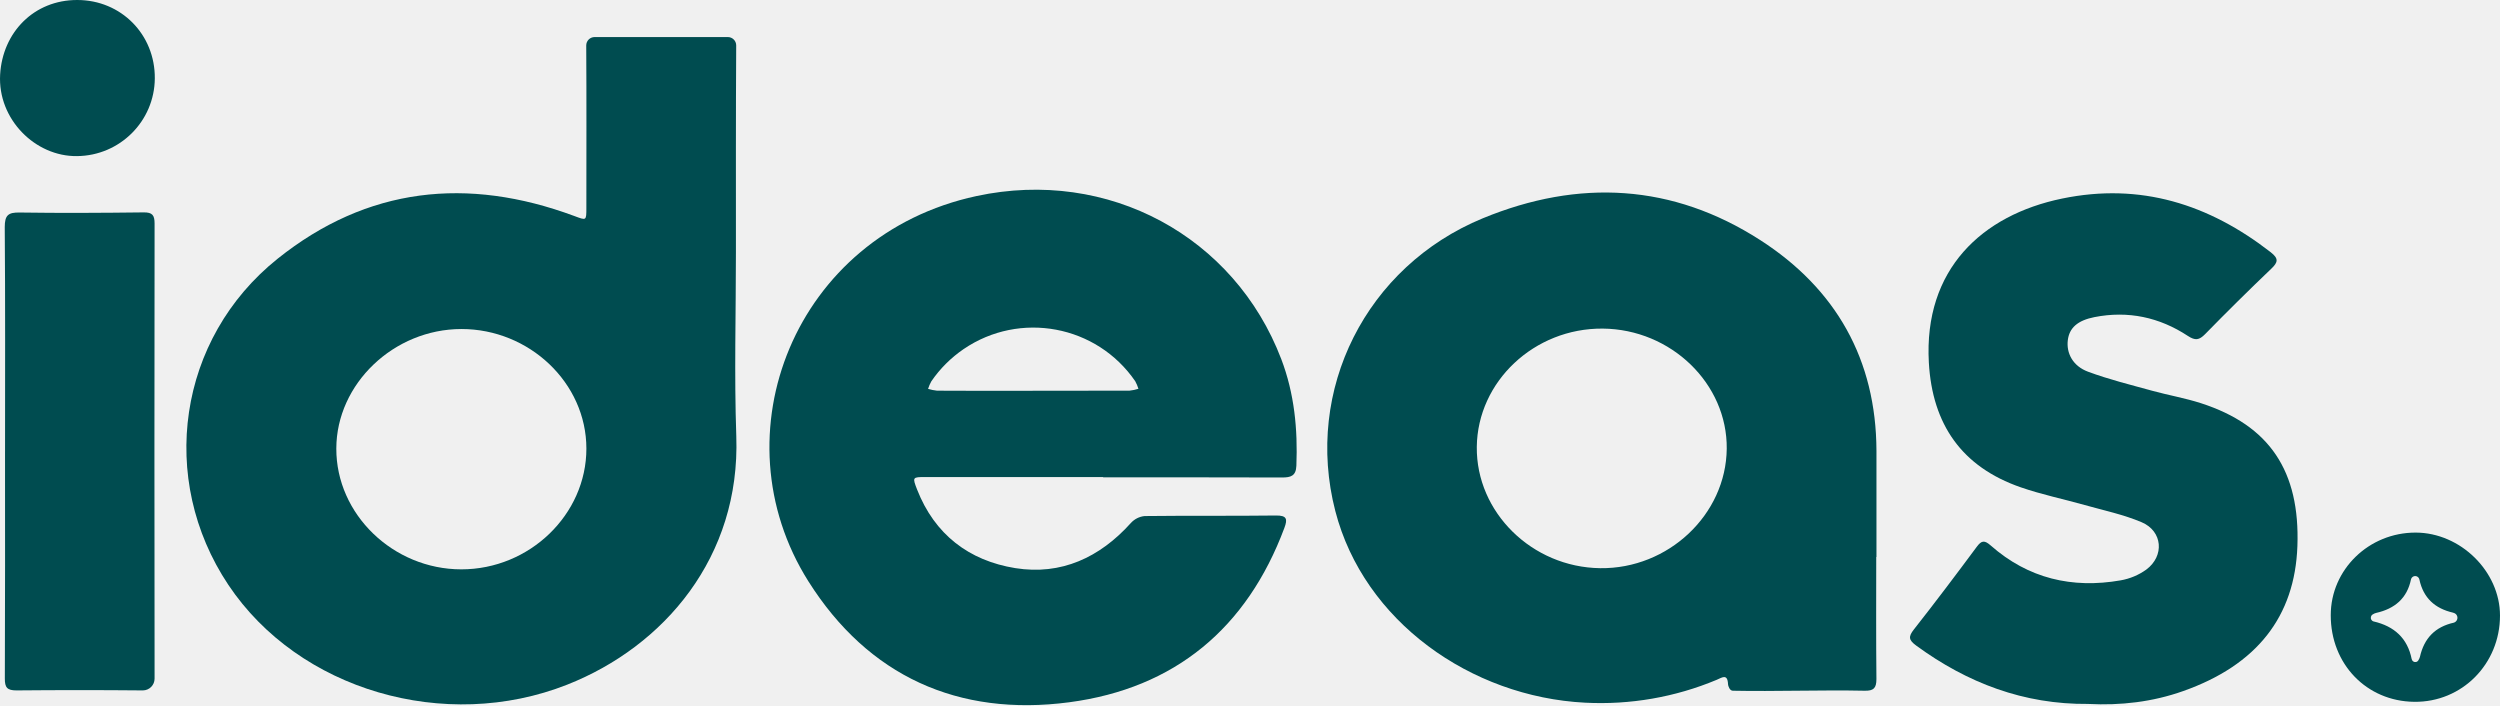
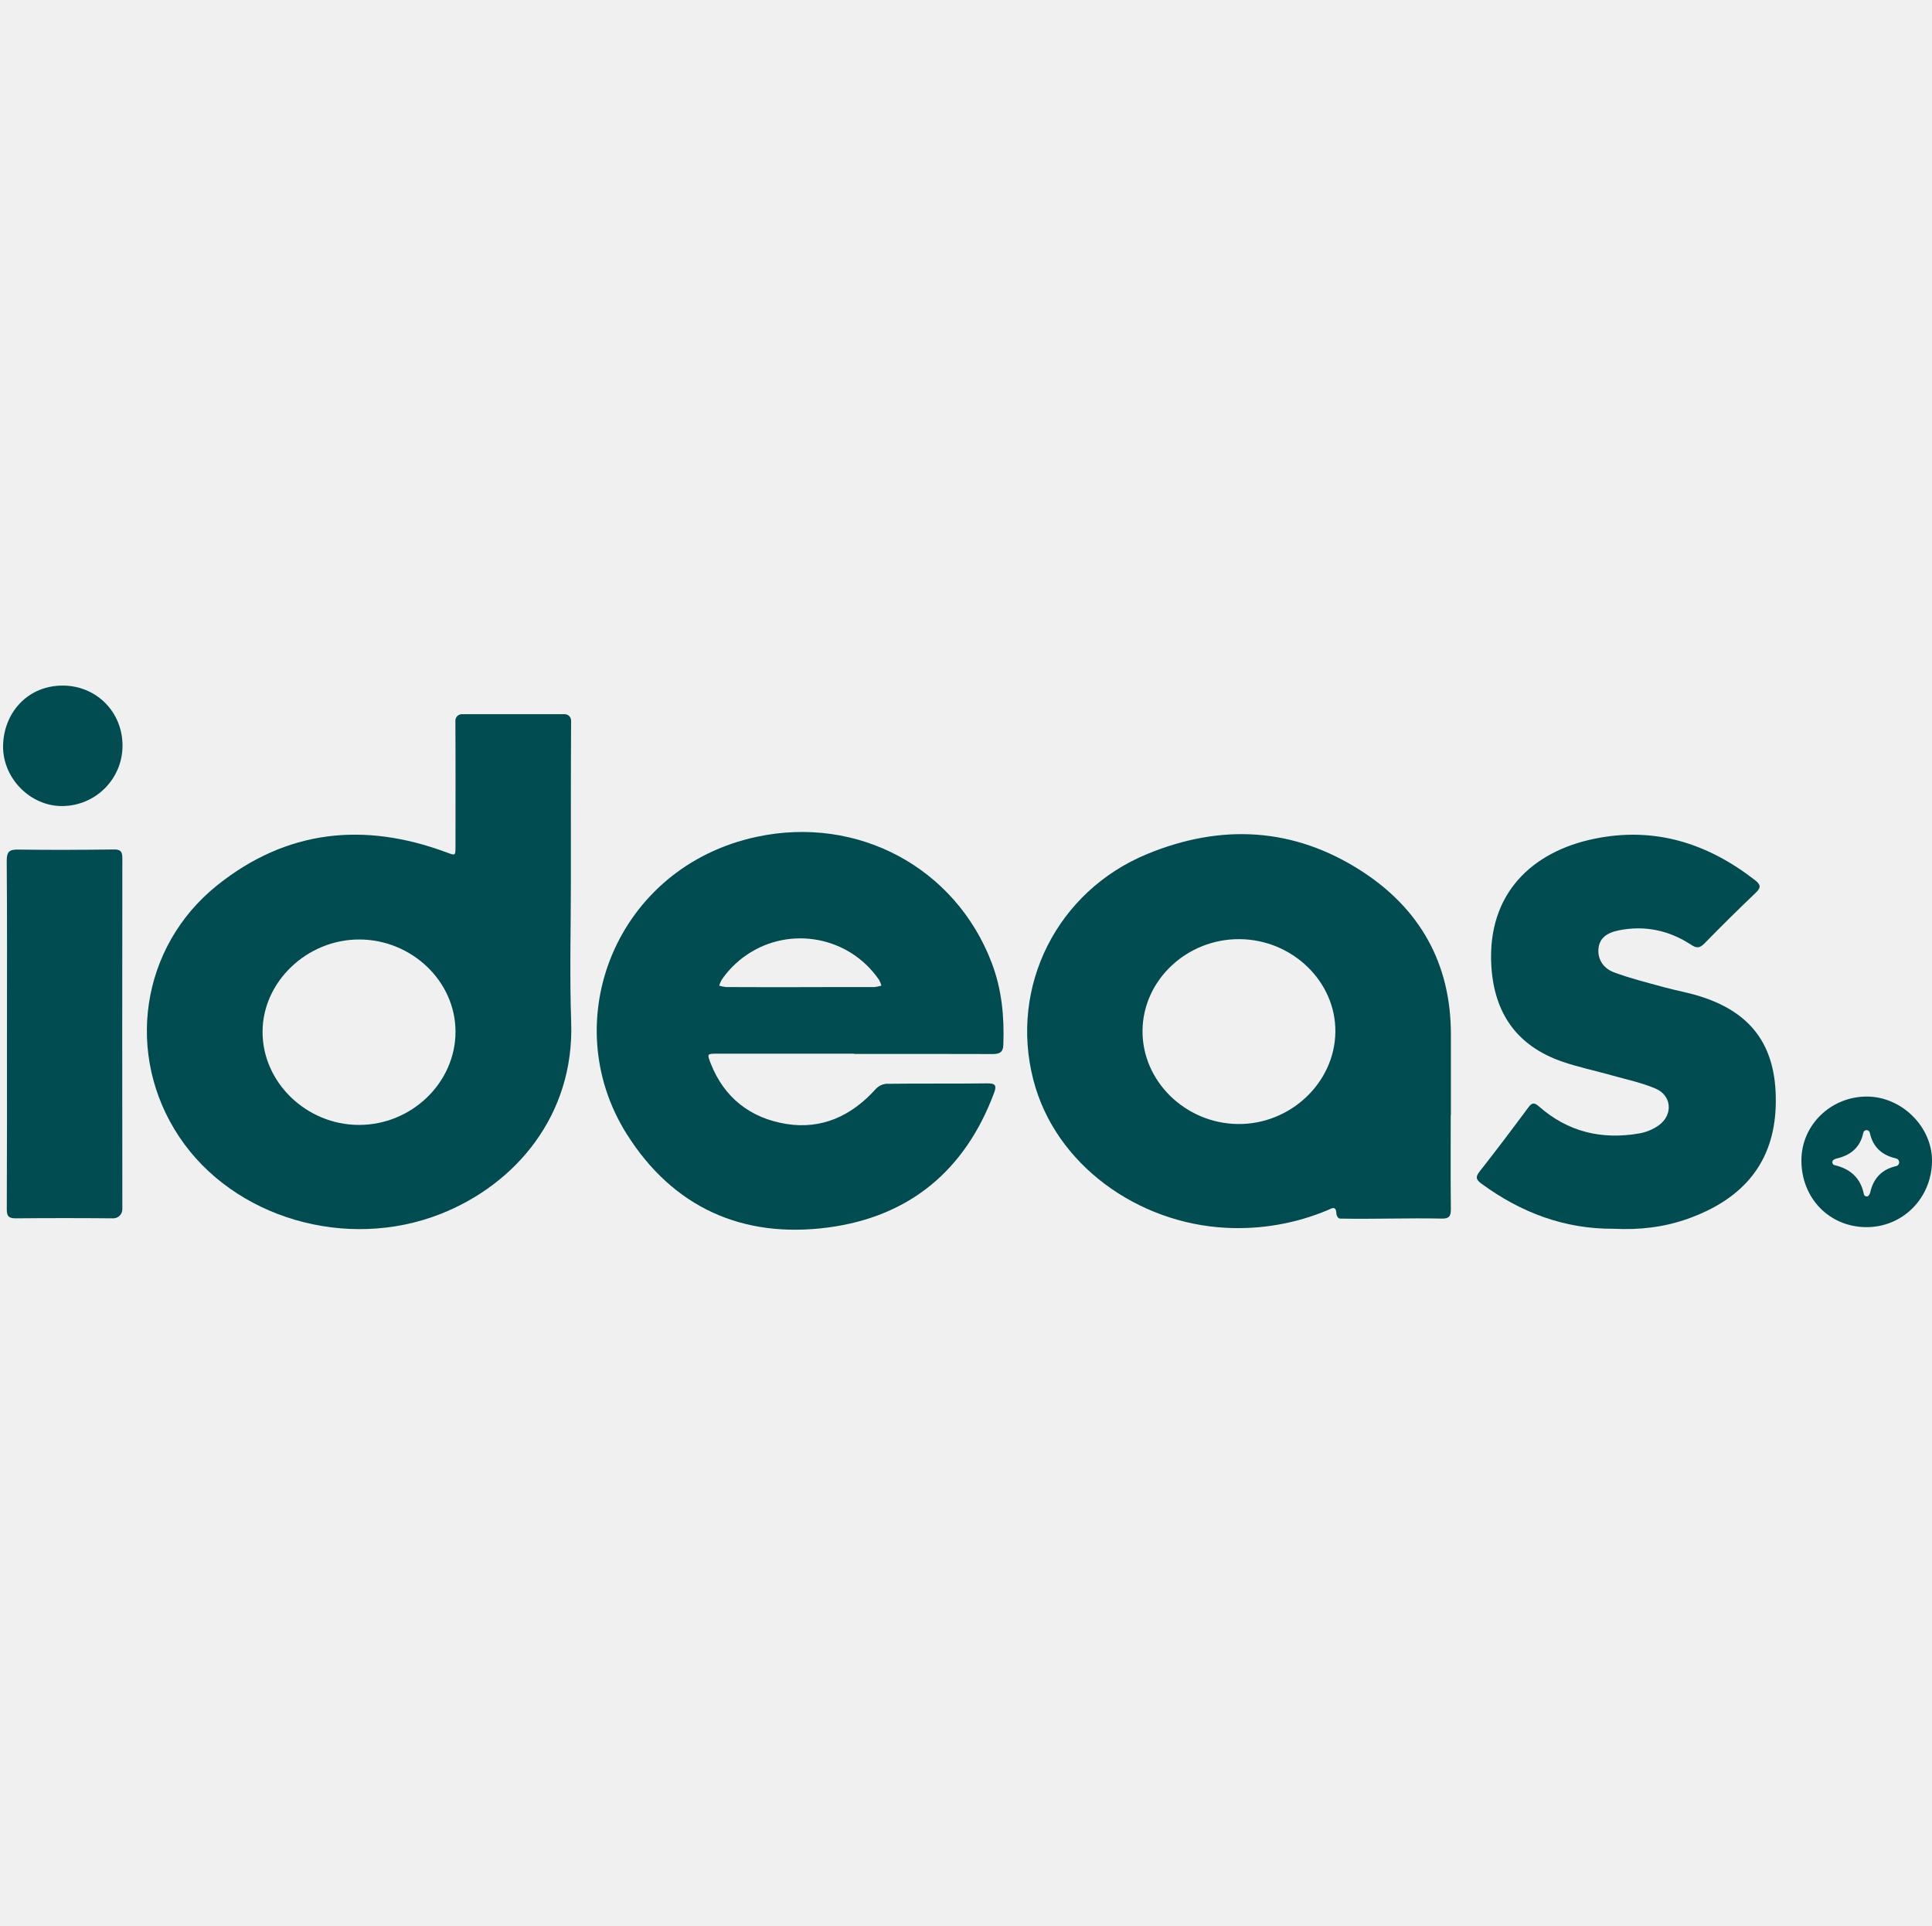
- <svg xmlns="http://www.w3.org/2000/svg" width="132.762" height="37.449" viewBox="0 0 132.762 37.449" fill="none" version="1.1" id="svg25" xml:space="preserve">
+ <svg xmlns="http://www.w3.org/2000/svg" width="132.973" height="132.509" viewBox="0 0 132.973 132.509" fill="none" version="1.1" id="svg25" xml:space="preserve">
  <defs id="defs25" />
-   <path d="m 39.081,13.38 c 0,3.262 -0.093,6.527 0.02,9.786 0.223,6.412 -3.833,11.162 -8.981,13.193 -6.487,2.559 -14.258,0.292 -17.992,-5.298 -3.758,-5.628 -2.689,-13.077 2.614,-17.321 4.762,-3.809 10.083,-4.37 15.746,-2.273 0.657,0.243 0.65,0.271 0.651,-0.439 0,-2.835 0.011,-5.774 -0.007,-8.616 0,-0.243 0.196,-0.441 0.44,-0.444 h 7.079 c 0.246,0 0.445,0.199 0.445,0.444 -0.022,3.657 -0.015,7.313 -0.015,10.968 z M 24.5,30.235 c 3.624,0 6.64,-2.911 6.64,-6.412 0,-3.501 -3.044,-6.352 -6.635,-6.35 -3.591,0.002 -6.638,2.908 -6.645,6.345 -0.011,3.492 3.018,6.414 6.635,6.417 z" fill="white" id="path1" style="fill:#004c50;fill-opacity:1" />
-   <path d="m 99.637,29.579 c 0,2.159 -0.013,4.32 0.01,6.48 0,0.49 -0.152,0.633 -0.634,0.622 -2.256,-0.049 -4.736,0.047 -6.992,0 -0.168,0 -0.252,-0.259 -0.255,-0.347 -0.023,-0.597 -0.347,-0.333 -0.602,-0.232 -2.209,0.924 -4.599,1.338 -6.991,1.214 -6.067,-0.311 -11.749,-4.325 -13.262,-10.179 -1.663,-6.44 1.644,-12.991 7.831,-15.544 5.101,-2.102 10.085,-1.836 14.737,1.158 4.021,2.588 6.155,6.345 6.17,11.19 v 5.637 z M 85.113,17.45 c -3.633,-0.029 -6.65,2.806 -6.688,6.283 -0.038,3.478 2.938,6.393 6.551,6.44 3.613,0.047 6.685,-2.84 6.722,-6.341 0.038,-3.452 -2.952,-6.35 -6.585,-6.382 z" fill="white" id="path2" style="fill:#004c50;fill-opacity:1" />
-   <path d="M 58.584,25.333 H 49.143 c -0.689,0 -0.696,0.008 -0.44,0.666 0.933,2.385 2.756,3.775 5.213,4.171 2.439,0.39 4.492,-0.565 6.138,-2.396 0.189,-0.209 0.449,-0.34 0.729,-0.369 2.322,-0.028 4.645,0 6.967,-0.029 0.592,-0.009 0.633,0.188 0.457,0.657 -1.984,5.318 -5.811,8.52 -11.428,9.261 -5.89,0.777 -10.674,-1.389 -13.85,-6.424 -4.916,-7.799 -0.726,-18.384 8.928,-20.459 7.001,-1.504 13.7,2.148 16.185,8.66 0.696,1.827 0.879,3.722 0.802,5.663 -0.022,0.541 -0.297,0.624 -0.756,0.623 -3.169,-0.012 -6.338,-0.007 -9.507,-0.007 z m -3.745,-4.582 c 1.714,0 3.428,0 5.142,-0.005 0.161,-0.017 0.321,-0.05 0.475,-0.099 -0.042,-0.139 -0.099,-0.273 -0.169,-0.401 -2.044,-2.982 -6.124,-3.746 -9.114,-1.708 -0.674,0.46 -1.257,1.041 -1.716,1.714 -0.071,0.127 -0.128,0.26 -0.172,0.399 0.156,0.047 0.315,0.079 0.476,0.096 1.693,0.01 3.385,0.008 5.078,0.008 z" fill="white" id="path3" style="fill:#004c50;fill-opacity:1" />
-   <path d="m 110.895,37.382 c -3.415,0.032 -6.42,-1.11 -9.14,-3.102 -0.4,-0.294 -0.418,-0.469 -0.12,-0.851 1.136,-1.443 2.244,-2.913 3.339,-4.389 0.257,-0.347 0.411,-0.363 0.744,-0.071 1.987,1.75 4.322,2.302 6.901,1.85 0.49,-0.086 0.955,-0.281 1.359,-0.571 0.976,-0.725 0.869,-2.041 -0.244,-2.514 -0.967,-0.411 -2.019,-0.63 -3.037,-0.917 -1.126,-0.318 -2.278,-0.555 -3.381,-0.937 -3.137,-1.085 -4.701,-3.345 -4.885,-6.626 -0.278,-4.944 2.815,-7.83 7.079,-8.71 4.158,-0.858 7.791,0.298 11.075,2.85 0.423,0.333 0.403,0.524 0.029,0.878 -1.188,1.135 -2.358,2.292 -3.51,3.47 -0.316,0.322 -0.522,0.357 -0.917,0.098 -1.51,-0.994 -3.176,-1.352 -4.966,-0.999 -0.898,0.178 -1.33,0.576 -1.41,1.221 -0.086,0.688 0.262,1.376 1.073,1.677 1.113,0.414 2.272,0.698 3.419,1.015 0.855,0.235 1.737,0.385 2.58,0.658 3.641,1.177 5.263,3.604 5.12,7.588 -0.136,3.749 -2.156,6.316 -6.061,7.698 -1.635,0.581 -3.328,0.773 -5.047,0.685 z" fill="white" id="path4" style="fill:#004c50;fill-opacity:1" />
-   <path d="m 0.268,23.983 c 0,-3.974 0.016,-7.948 -0.016,-11.92 0,-0.641 0.185,-0.788 0.799,-0.777 2.192,0.033 4.384,0.019 6.576,-0.007 0.465,-0.006 0.582,0.15 0.582,0.592 -0.011,8.055 -0.011,16.111 0,24.166 0.001,0.345 -0.278,0.626 -0.624,0.627 -0.003,0 -0.007,0 -0.01,0 -2.233,-0.021 -4.467,-0.021 -6.701,0 -0.496,0 -0.619,-0.154 -0.617,-0.63 0.018,-4.017 0.011,-8.036 0.01,-12.051 z" fill="white" id="path5" style="fill:#004c50;fill-opacity:1" />
-   <path d="m 123.774,32.666 c 0,-2.423 2.028,-4.389 4.512,-4.383 2.38,0.005 4.473,2.065 4.476,4.404 0,2.576 -2.02,4.612 -4.553,4.583 -2.533,-0.029 -4.441,-2.003 -4.435,-4.603 z m 4.302,2.342 c 0.021,0.102 0.122,0.169 0.224,0.148 0.054,-0.011 0.101,-0.044 0.127,-0.092 0.037,-0.057 0.065,-0.118 0.083,-0.182 0.222,-0.984 0.802,-1.593 1.801,-1.816 0.142,-0.044 0.222,-0.195 0.179,-0.338 -0.024,-0.077 -0.079,-0.138 -0.154,-0.169 -0.023,-0.01 -0.048,-0.018 -0.072,-0.025 -0.96,-0.222 -1.568,-0.777 -1.781,-1.75 -0.003,-0.018 -0.009,-0.035 -0.016,-0.052 -0.049,-0.116 -0.182,-0.171 -0.298,-0.122 -0.064,0.027 -0.113,0.083 -0.132,0.151 -0.207,1.012 -0.863,1.567 -1.856,1.789 -0.031,0.005 -0.061,0.015 -0.089,0.03 -0.031,0.014 -0.061,0.032 -0.091,0.05 -0.098,0.059 -0.129,0.184 -0.07,0.282 0.02,0.033 0.049,0.06 0.084,0.078 l 0.034,0.011 c 1.095,0.255 1.804,0.888 2.025,2.01 v -0.002 z" fill="white" id="path6" style="fill:#004c50;fill-opacity:1" />
-   <path d="M 4.103,8.5708724e-6 C 6.432,8.5708724e-6 8.241,1.832 8.221,4.166 8.204,6.434 6.367,8.268 4.094,8.29 1.875,8.323 -0.13,6.329 0.007,3.959 0.137,1.718 1.802,-0.004 4.103,8.5708724e-6 Z" fill="white" id="path7" style="fill:#004c50;fill-opacity:1" />
+   <path d="m 39.292,60.562 c 0,3.262 -0.093,6.527 0.02,9.786 0.223,6.412 -3.833,11.162 -8.981,13.193 -6.487,2.559 -14.258,0.292 -17.992,-5.298 -3.758,-5.628 -2.689,-13.077 2.614,-17.321 4.762,-3.809 10.083,-4.37 15.746,-2.273 0.657,0.243 0.65,0.271 0.651,-0.439 0,-2.835 0.011,-5.774 -0.007,-8.616 0,-0.243 0.196,-0.441 0.44,-0.444 h 7.079 c 0.246,0 0.445,0.199 0.445,0.444 -0.022,3.657 -0.015,7.313 -0.015,10.968 z m -14.581,16.855 c 3.624,0 6.64,-2.911 6.64,-6.412 0,-3.501 -3.044,-6.352 -6.635,-6.35 -3.591,0.002 -6.638,2.908 -6.645,6.345 -0.011,3.492 3.018,6.414 6.635,6.417 z" fill="white" id="path1" style="fill:#004c50;fill-opacity:1" />
+   <path d="m 99.848,76.761 c 0,2.159 -0.013,4.32 0.01,6.48 0,0.49 -0.152,0.633 -0.634,0.622 -2.256,-0.049 -4.736,0.047 -6.992,0 -0.168,0 -0.252,-0.259 -0.255,-0.347 -0.023,-0.597 -0.347,-0.333 -0.602,-0.232 -2.209,0.924 -4.599,1.338 -6.991,1.214 -6.067,-0.311 -11.749,-4.325 -13.262,-10.179 -1.663,-6.44 1.644,-12.991 7.831,-15.544 5.101,-2.102 10.085,-1.836 14.737,1.158 4.021,2.588 6.155,6.345 6.17,11.19 v 5.637 z m -14.524,-12.129 c -3.633,-0.029 -6.65,2.806 -6.688,6.283 -0.038,3.478 2.938,6.393 6.551,6.44 3.613,0.047 6.685,-2.84 6.722,-6.341 0.038,-3.452 -2.952,-6.35 -6.585,-6.382 z" fill="white" id="path2" style="fill:#004c50;fill-opacity:1" />
+   <path d="m 58.795,72.515 h -9.441 c -0.689,0 -0.696,0.008 -0.44,0.666 0.933,2.385 2.756,3.775 5.213,4.171 2.439,0.39 4.492,-0.565 6.138,-2.396 0.189,-0.209 0.449,-0.34 0.729,-0.369 2.322,-0.028 4.645,0 6.967,-0.029 0.592,-0.009 0.633,0.188 0.457,0.657 -1.984,5.318 -5.811,8.52 -11.428,9.261 -5.89,0.777 -10.674,-1.389 -13.85,-6.424 -4.916,-7.799 -0.726,-18.384 8.928,-20.459 7.001,-1.504 13.7,2.148 16.185,8.66 0.696,1.827 0.879,3.722 0.802,5.663 -0.022,0.541 -0.297,0.624 -0.756,0.623 -3.169,-0.012 -6.338,-0.007 -9.507,-0.007 z m -3.745,-4.582 c 1.714,0 3.428,0 5.142,-0.005 0.161,-0.017 0.321,-0.05 0.475,-0.099 -0.042,-0.139 -0.099,-0.273 -0.169,-0.401 -2.044,-2.982 -6.124,-3.746 -9.114,-1.708 -0.674,0.46 -1.257,1.041 -1.716,1.714 -0.071,0.127 -0.128,0.26 -0.172,0.399 0.156,0.047 0.315,0.079 0.476,0.096 1.693,0.01 3.385,0.008 5.078,0.008 z" fill="white" id="path3" style="fill:#004c50;fill-opacity:1" />
+   <path d="m 111.106,84.564 c -3.415,0.032 -6.42,-1.11 -9.14,-3.102 -0.4,-0.294 -0.418,-0.469 -0.12,-0.851 1.136,-1.443 2.244,-2.913 3.339,-4.389 0.257,-0.347 0.411,-0.363 0.744,-0.071 1.987,1.75 4.322,2.302 6.901,1.85 0.49,-0.086 0.955,-0.281 1.359,-0.571 0.976,-0.725 0.869,-2.041 -0.244,-2.514 -0.967,-0.411 -2.019,-0.63 -3.037,-0.917 -1.126,-0.318 -2.278,-0.555 -3.381,-0.937 -3.137,-1.085 -4.701,-3.345 -4.885,-6.626 -0.278,-4.944 2.815,-7.83 7.079,-8.71 4.158,-0.858 7.791,0.298 11.075,2.85 0.423,0.333 0.403,0.524 0.029,0.878 -1.188,1.135 -2.358,2.292 -3.51,3.47 -0.316,0.322 -0.522,0.357 -0.917,0.098 -1.51,-0.994 -3.176,-1.352 -4.966,-0.999 -0.898,0.178 -1.33,0.576 -1.41,1.221 -0.086,0.688 0.262,1.376 1.073,1.677 1.113,0.414 2.272,0.698 3.419,1.015 0.855,0.235 1.737,0.385 2.58,0.658 3.641,1.177 5.263,3.604 5.12,7.588 -0.136,3.749 -2.156,6.316 -6.061,7.698 -1.635,0.581 -3.328,0.773 -5.047,0.685 z" fill="white" id="path4" style="fill:#004c50;fill-opacity:1" />
+   <path d="m 0.479,71.165 c 0,-3.974 0.016,-7.948 -0.016,-11.92 0,-0.641 0.185,-0.788 0.799,-0.777 2.192,0.033 4.384,0.019 6.576,-0.007 0.465,-0.006 0.582,0.15 0.582,0.592 -0.011,8.055 -0.011,16.111 0,24.166 0.001,0.345 -0.278,0.626 -0.624,0.627 -0.003,0 -0.007,0 -0.01,0 -2.233,-0.021 -4.467,-0.021 -6.701,0 -0.496,0 -0.619,-0.154 -0.617,-0.63 0.018,-4.017 0.011,-8.036 0.01,-12.051 z" fill="white" id="path5" style="fill:#004c50;fill-opacity:1" />
+   <path d="m 123.985,79.848 c 0,-2.423 2.028,-4.389 4.512,-4.383 2.38,0.005 4.473,2.065 4.476,4.404 0,2.576 -2.02,4.612 -4.553,4.583 -2.533,-0.029 -4.441,-2.003 -4.435,-4.603 z m 4.302,2.342 c 0.021,0.102 0.122,0.169 0.224,0.148 0.054,-0.011 0.101,-0.044 0.127,-0.092 0.037,-0.057 0.065,-0.118 0.083,-0.182 0.222,-0.984 0.802,-1.593 1.801,-1.816 0.142,-0.044 0.222,-0.195 0.179,-0.338 -0.024,-0.077 -0.079,-0.138 -0.154,-0.169 -0.023,-0.01 -0.048,-0.018 -0.072,-0.025 -0.96,-0.222 -1.568,-0.777 -1.781,-1.75 -0.003,-0.018 -0.009,-0.035 -0.016,-0.052 -0.049,-0.116 -0.182,-0.171 -0.298,-0.122 -0.064,0.027 -0.113,0.083 -0.132,0.151 -0.207,1.012 -0.863,1.567 -1.856,1.789 -0.031,0.005 -0.061,0.015 -0.089,0.03 -0.031,0.014 -0.061,0.032 -0.091,0.05 -0.098,0.059 -0.129,0.184 -0.07,0.282 0.02,0.033 0.049,0.06 0.084,0.078 l 0.034,0.011 c 1.095,0.255 1.804,0.888 2.025,2.01 v -0.002 z" fill="white" id="path6" style="fill:#004c50;fill-opacity:1" />
+   <path d="m 4.314,47.182 c 2.33,0 4.138,1.832 4.118,4.166 -0.017,2.268 -1.854,4.103 -4.127,4.124 -2.218,0.033 -4.224,-1.961 -4.087,-4.33 0.13,-2.242 1.795,-3.964 4.096,-3.959 z" fill="white" id="path7" style="fill:#004c50;fill-opacity:1" />
+   <rect style="fill:none;fill-rule:evenodd;stroke-width:0.135;stroke-linecap:round;stroke-linejoin:round;stroke-miterlimit:3.4;stroke-dasharray:0.135, 1.076;paint-order:markers fill stroke;stroke:none" id="rect1" width="132.973" height="132.509" x="0" y="0" rx="26.708" ry="24.902" />
</svg>
